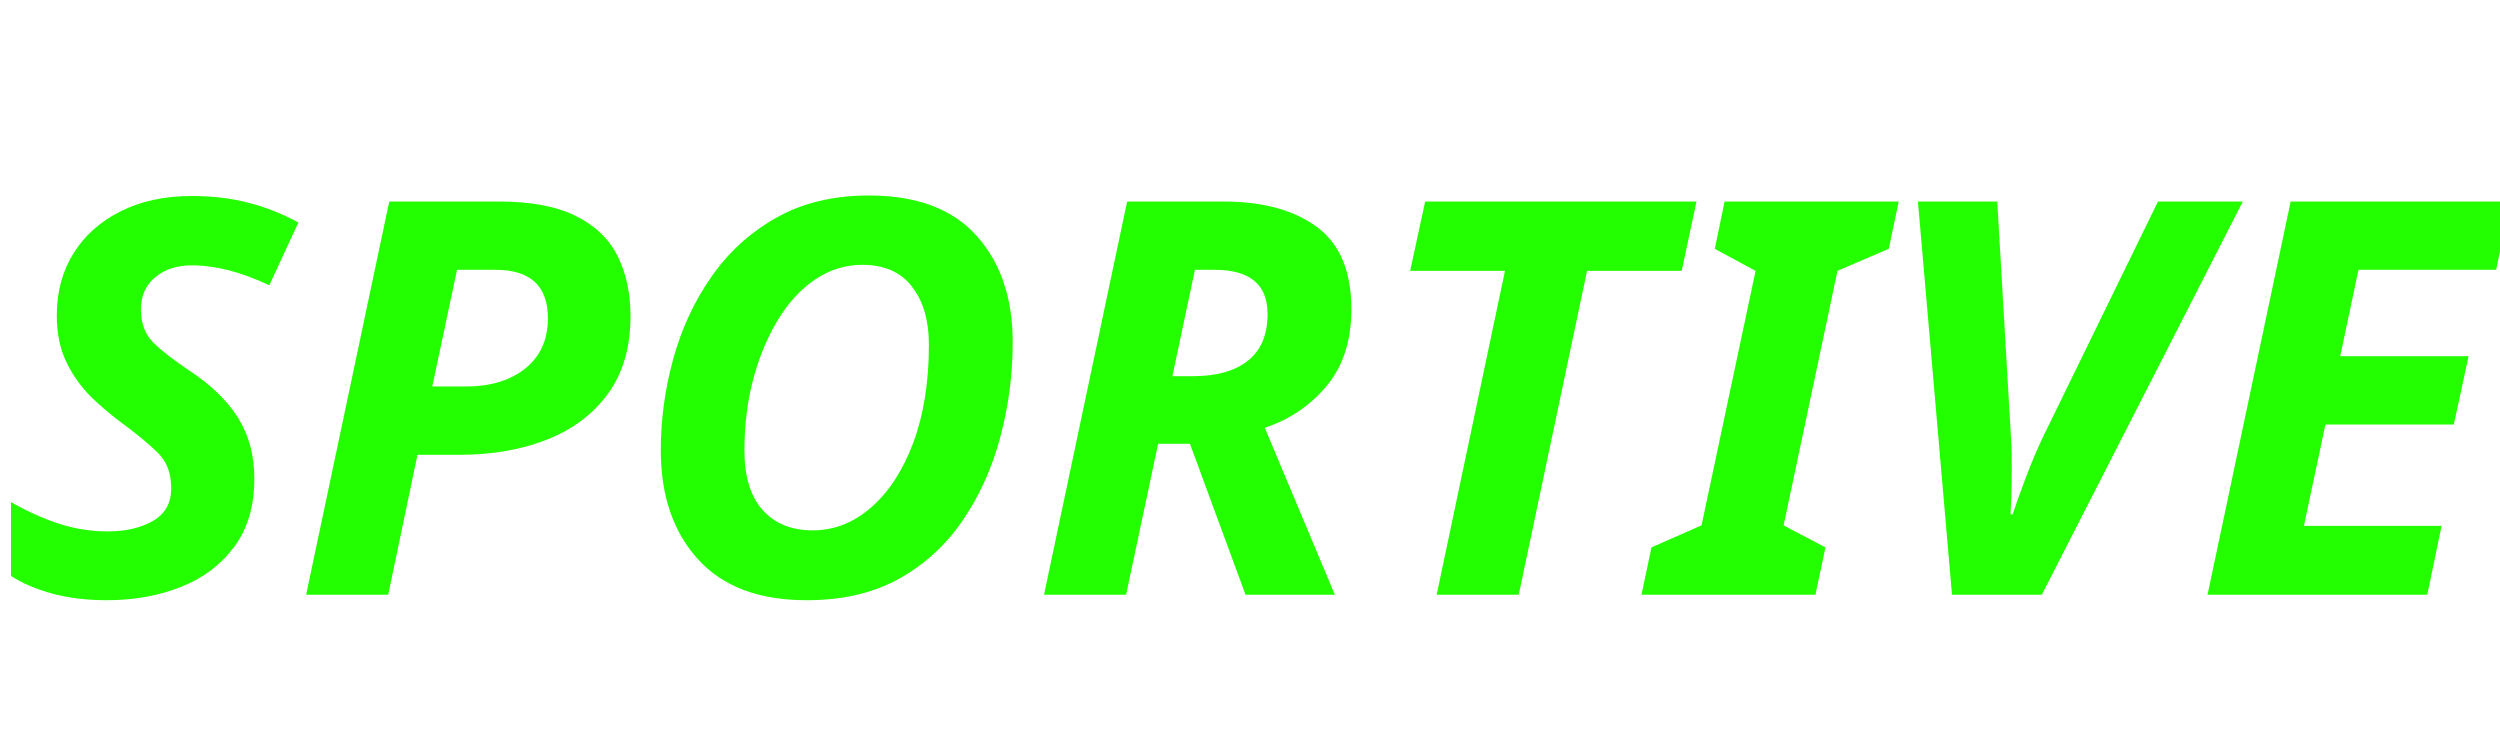
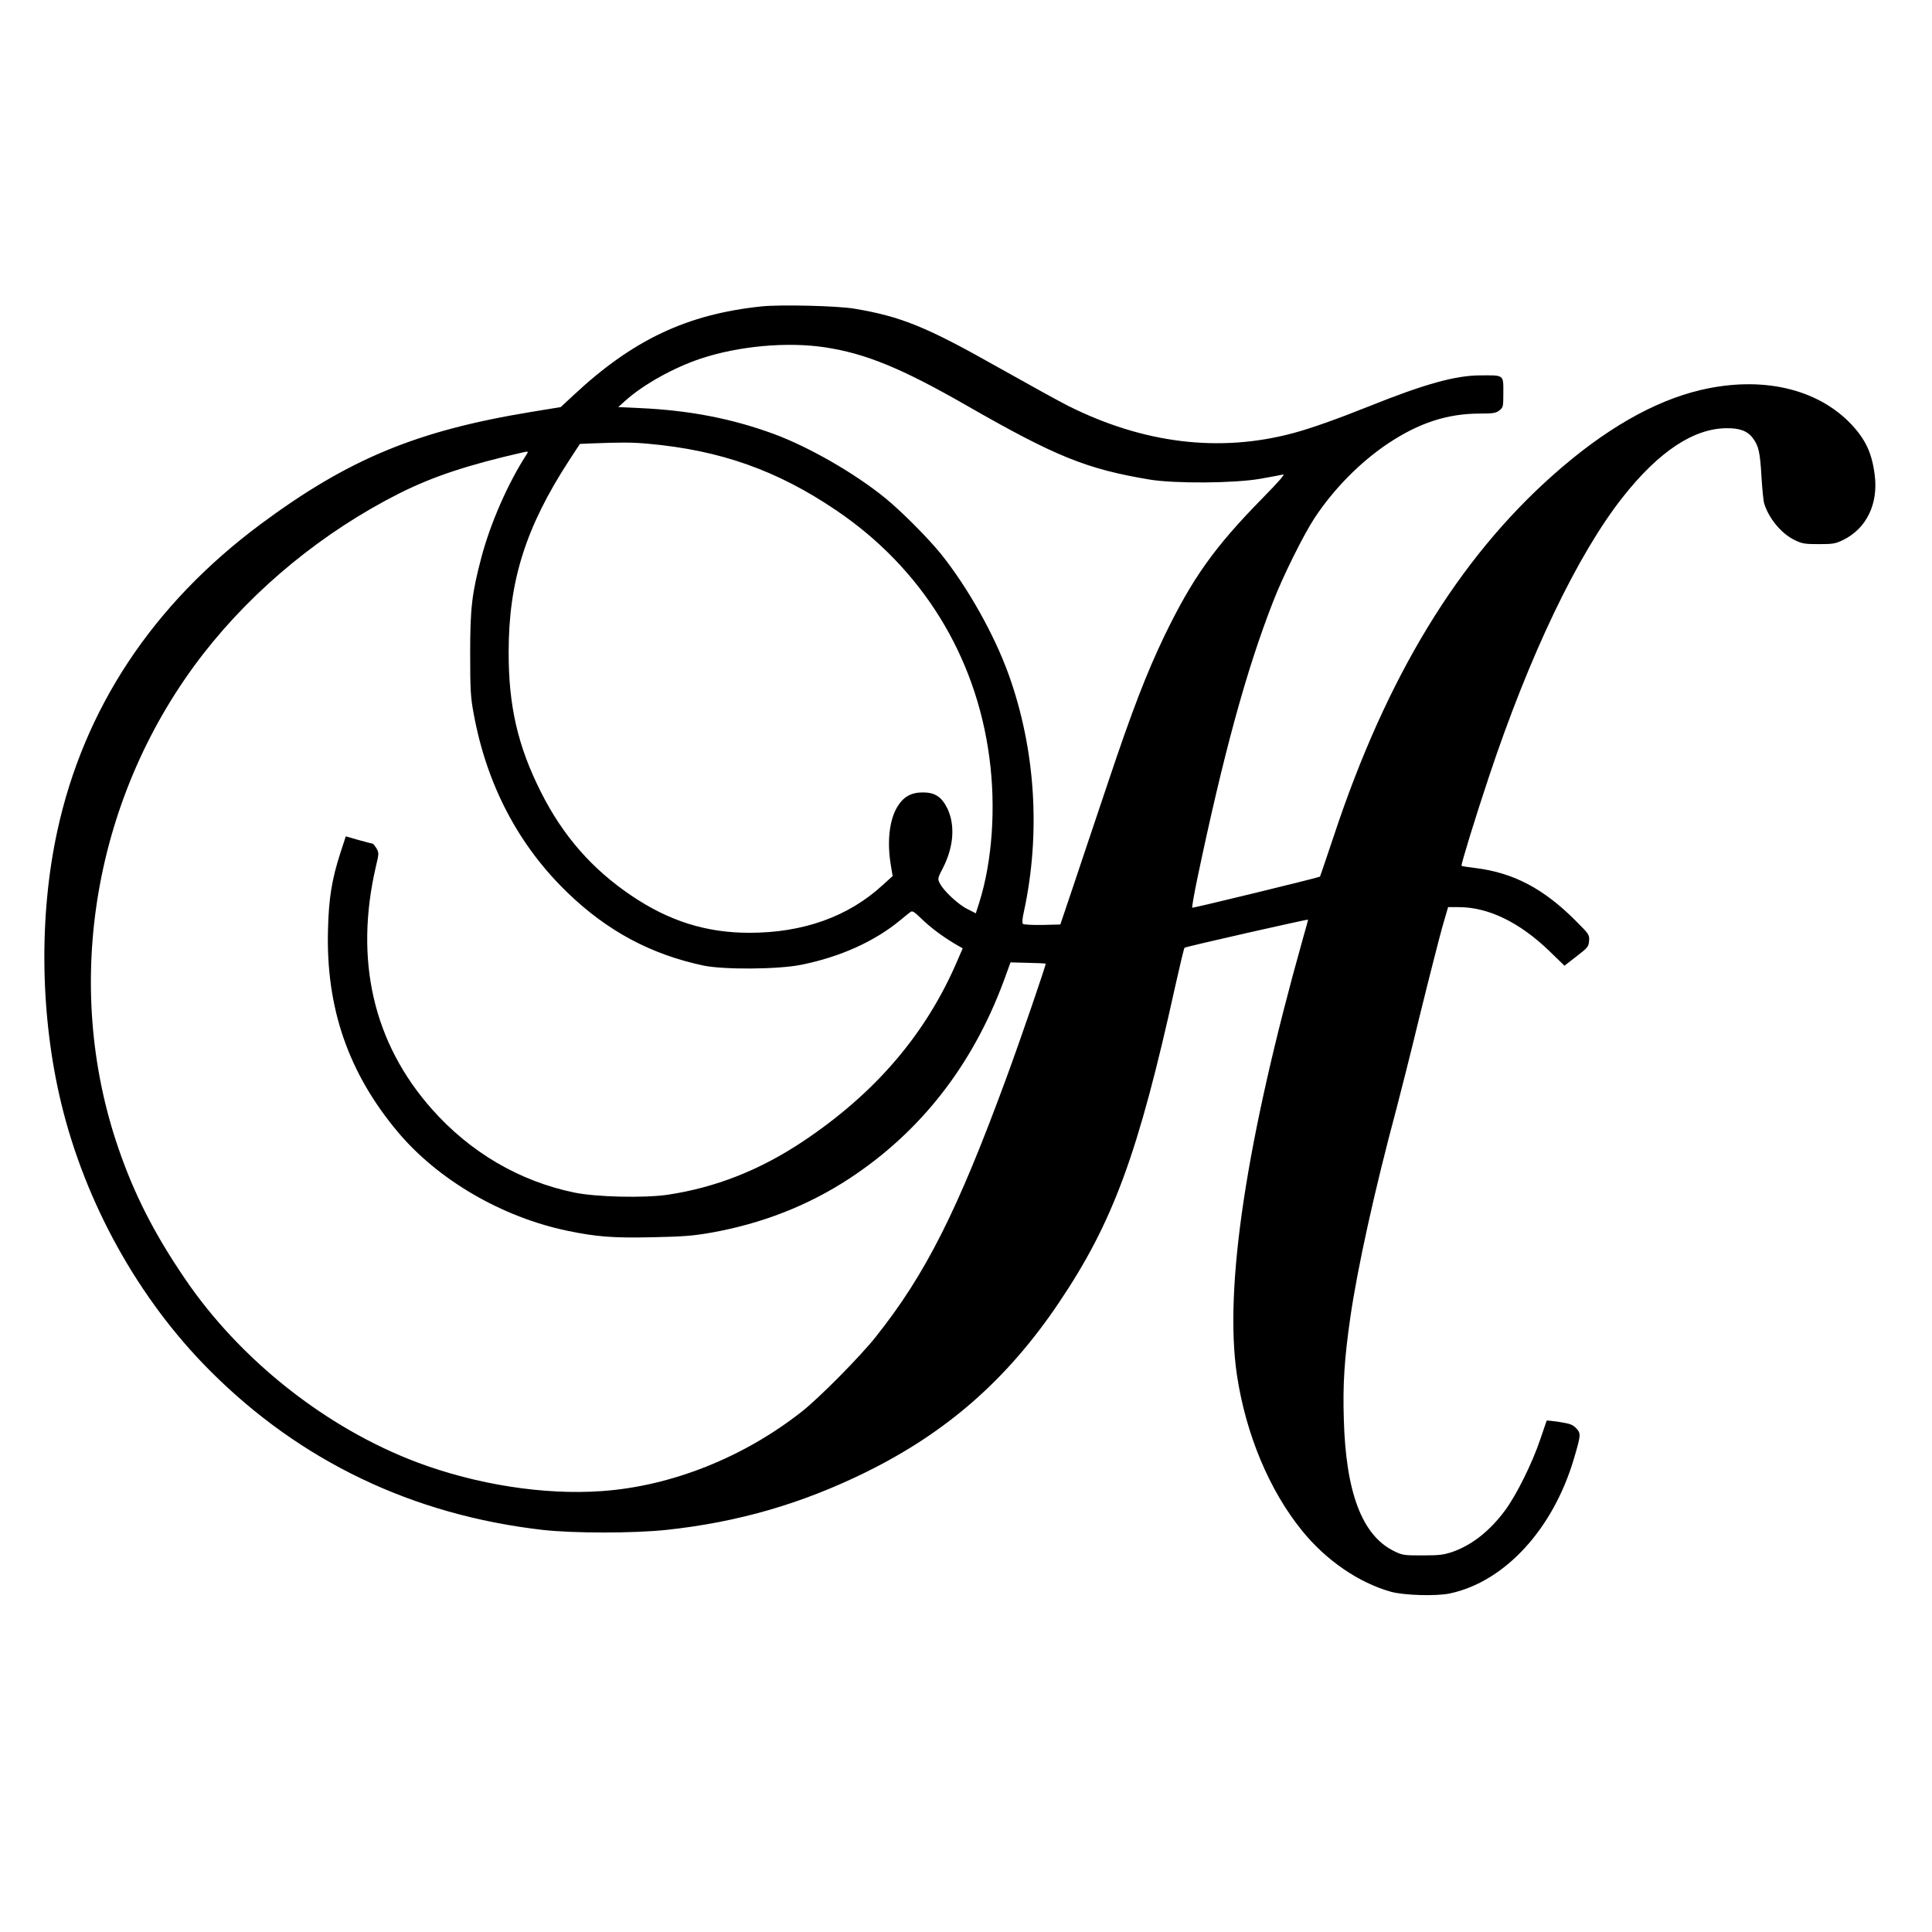
- <svg xmlns="http://www.w3.org/2000/svg" width="227" height="67" viewBox="0 0 227 67">
-   <text id="SPORTIVE" transform="translate(0 54)" fill="#24ff00" font-size="50" font-family="SegoeUI-SemiboldItalic, Segoe UI" font-weight="600" font-style="italic">
-     <tspan x="0" y="0">SPORTIVE</tspan>
-   </text>
+ <svg xmlns="http://www.w3.org/2000/svg" version="1.0" width="1280pt" height="1280pt" viewBox="0 0 1280 1280" preserveAspectRatio="xMidYMid meet">
+   <g transform="translate(0,1280) scale(0.1,-0.1)" fill="#000000" stroke="none">
+     <path d="M5045 10770 c-494 -52 -852 -221 -1245 -588 l-85 -79 -195 -32 c-762 -125 -1213 -313 -1795 -745 -712 -530 -1168 -1217 -1345 -2030 -123 -564 -114 -1226 25 -1803 160 -664 513 -1300 985 -1773 599 -601 1343 -957 2205 -1056 204 -23 602 -23 820 0 475 51 896 173 1321 382 538 265 938 616 1280 1124 359 533 526 988 770 2095 31 138 58 253 62 256 7 7 815 190 818 186 1 -1 -14 -56 -33 -122 -377 -1341 -524 -2317 -438 -2895 59 -392 215 -766 433 -1033 159 -196 376 -344 588 -403 87 -24 301 -30 390 -11 364 78 684 426 822 894 46 156 47 166 15 200 -24 25 -41 31 -111 42 -46 7 -85 11 -85 9 -1 -2 -20 -57 -42 -123 -52 -156 -158 -370 -233 -471 -102 -138 -221 -231 -350 -276 -57 -19 -87 -23 -197 -23 -124 0 -133 1 -190 29 -211 104 -319 388 -332 877 -7 230 4 398 43 669 47 328 162 849 306 1385 22 83 92 359 154 615 63 256 131 522 151 593 l37 127 71 0 c195 0 402 -100 600 -291 l100 -97 80 62 c75 58 80 64 83 103 3 40 0 44 -89 133 -212 213 -413 318 -663 349 -49 6 -91 12 -93 15 -5 5 90 316 182 591 268 805 587 1472 886 1851 239 303 470 456 689 457 87 1 139 -19 174 -67 37 -50 47 -92 56 -251 5 -82 13 -164 18 -180 30 -99 114 -200 200 -242 51 -25 67 -28 162 -28 95 0 111 3 162 28 155 76 234 241 208 433 -18 142 -60 231 -152 330 -226 241 -598 326 -1005 229 -309 -74 -634 -261 -970 -559 -631 -559 -1106 -1338 -1455 -2391 -50 -148 -91 -271 -93 -273 -6 -6 -840 -209 -846 -206 -3 2 11 85 32 186 174 830 325 1385 504 1843 65 168 202 443 273 551 125 191 304 373 487 495 205 137 394 199 610 199 88 0 106 3 129 21 25 20 26 24 26 119 0 119 6 114 -155 113 -165 -1 -368 -58 -730 -203 -215 -86 -392 -149 -509 -180 -486 -130 -990 -69 -1489 181 -56 28 -266 144 -467 257 -471 266 -639 335 -950 387 -110 19 -491 28 -615 15z m420 -271 c271 -41 510 -139 945 -389 587 -336 788 -417 1205 -487 168 -28 564 -25 735 5 69 12 136 25 150 28 17 5 -24 -43 -136 -157 -319 -325 -464 -529 -649 -911 -118 -246 -213 -491 -376 -978 -79 -234 -181 -540 -228 -680 l-86 -255 -119 -3 c-66 -1 -124 2 -129 7 -6 6 -4 36 7 83 112 519 76 1074 -101 1568 -95 264 -269 575 -449 800 -85 105 -263 284 -369 370 -201 164 -504 338 -736 424 -277 102 -558 157 -884 172 l-149 7 49 44 c120 107 318 217 497 277 250 83 571 113 823 75z m-1170 -639 c478 -43 854 -176 1245 -441 567 -383 926 -963 1015 -1639 44 -330 19 -686 -67 -959 l-23 -72 -55 28 c-60 29 -158 120 -183 170 -16 31 -16 33 22 106 70 139 80 282 27 392 -38 76 -82 105 -161 105 -80 0 -130 -29 -171 -97 -52 -88 -68 -230 -42 -385 l12 -72 -65 -59 c-228 -210 -527 -317 -884 -317 -285 0 -531 77 -780 245 -263 177 -456 398 -602 689 -153 304 -214 571 -213 927 0 470 113 827 402 1271 l70 107 71 3 c202 8 272 8 382 -2z m-807 -72 c-123 -190 -239 -455 -299 -682 -63 -240 -74 -335 -74 -636 0 -242 3 -290 23 -397 86 -472 297 -874 623 -1188 262 -253 551 -408 899 -482 134 -28 495 -26 648 5 259 52 487 155 657 296 28 23 57 47 66 53 13 11 24 4 70 -40 62 -61 139 -118 220 -167 l57 -33 -34 -79 c-208 -487 -543 -879 -1024 -1200 -286 -191 -582 -307 -900 -354 -156 -22 -469 -15 -615 15 -363 75 -689 266 -942 551 -390 439 -517 990 -372 1612 20 84 20 88 3 118 -10 16 -21 30 -24 30 -3 0 -44 11 -92 24 l-87 25 -35 -107 c-58 -179 -78 -304 -83 -513 -14 -517 135 -948 463 -1339 266 -317 688 -563 1122 -654 193 -40 303 -49 566 -43 198 4 267 9 386 30 338 60 645 180 919 360 470 309 813 748 1020 1305 l46 126 115 -3 c63 -1 116 -4 118 -5 4 -5 -165 -498 -260 -756 -324 -882 -535 -1301 -865 -1716 -102 -129 -374 -404 -488 -494 -386 -305 -867 -497 -1330 -529 -380 -27 -828 43 -1220 190 -603 227 -1175 679 -1541 1219 -204 300 -335 558 -440 864 -376 1094 -160 2345 565 3277 338 433 793 806 1296 1060 223 112 455 189 820 272 36 8 37 7 23 -15z" />
+   </g>
</svg>
